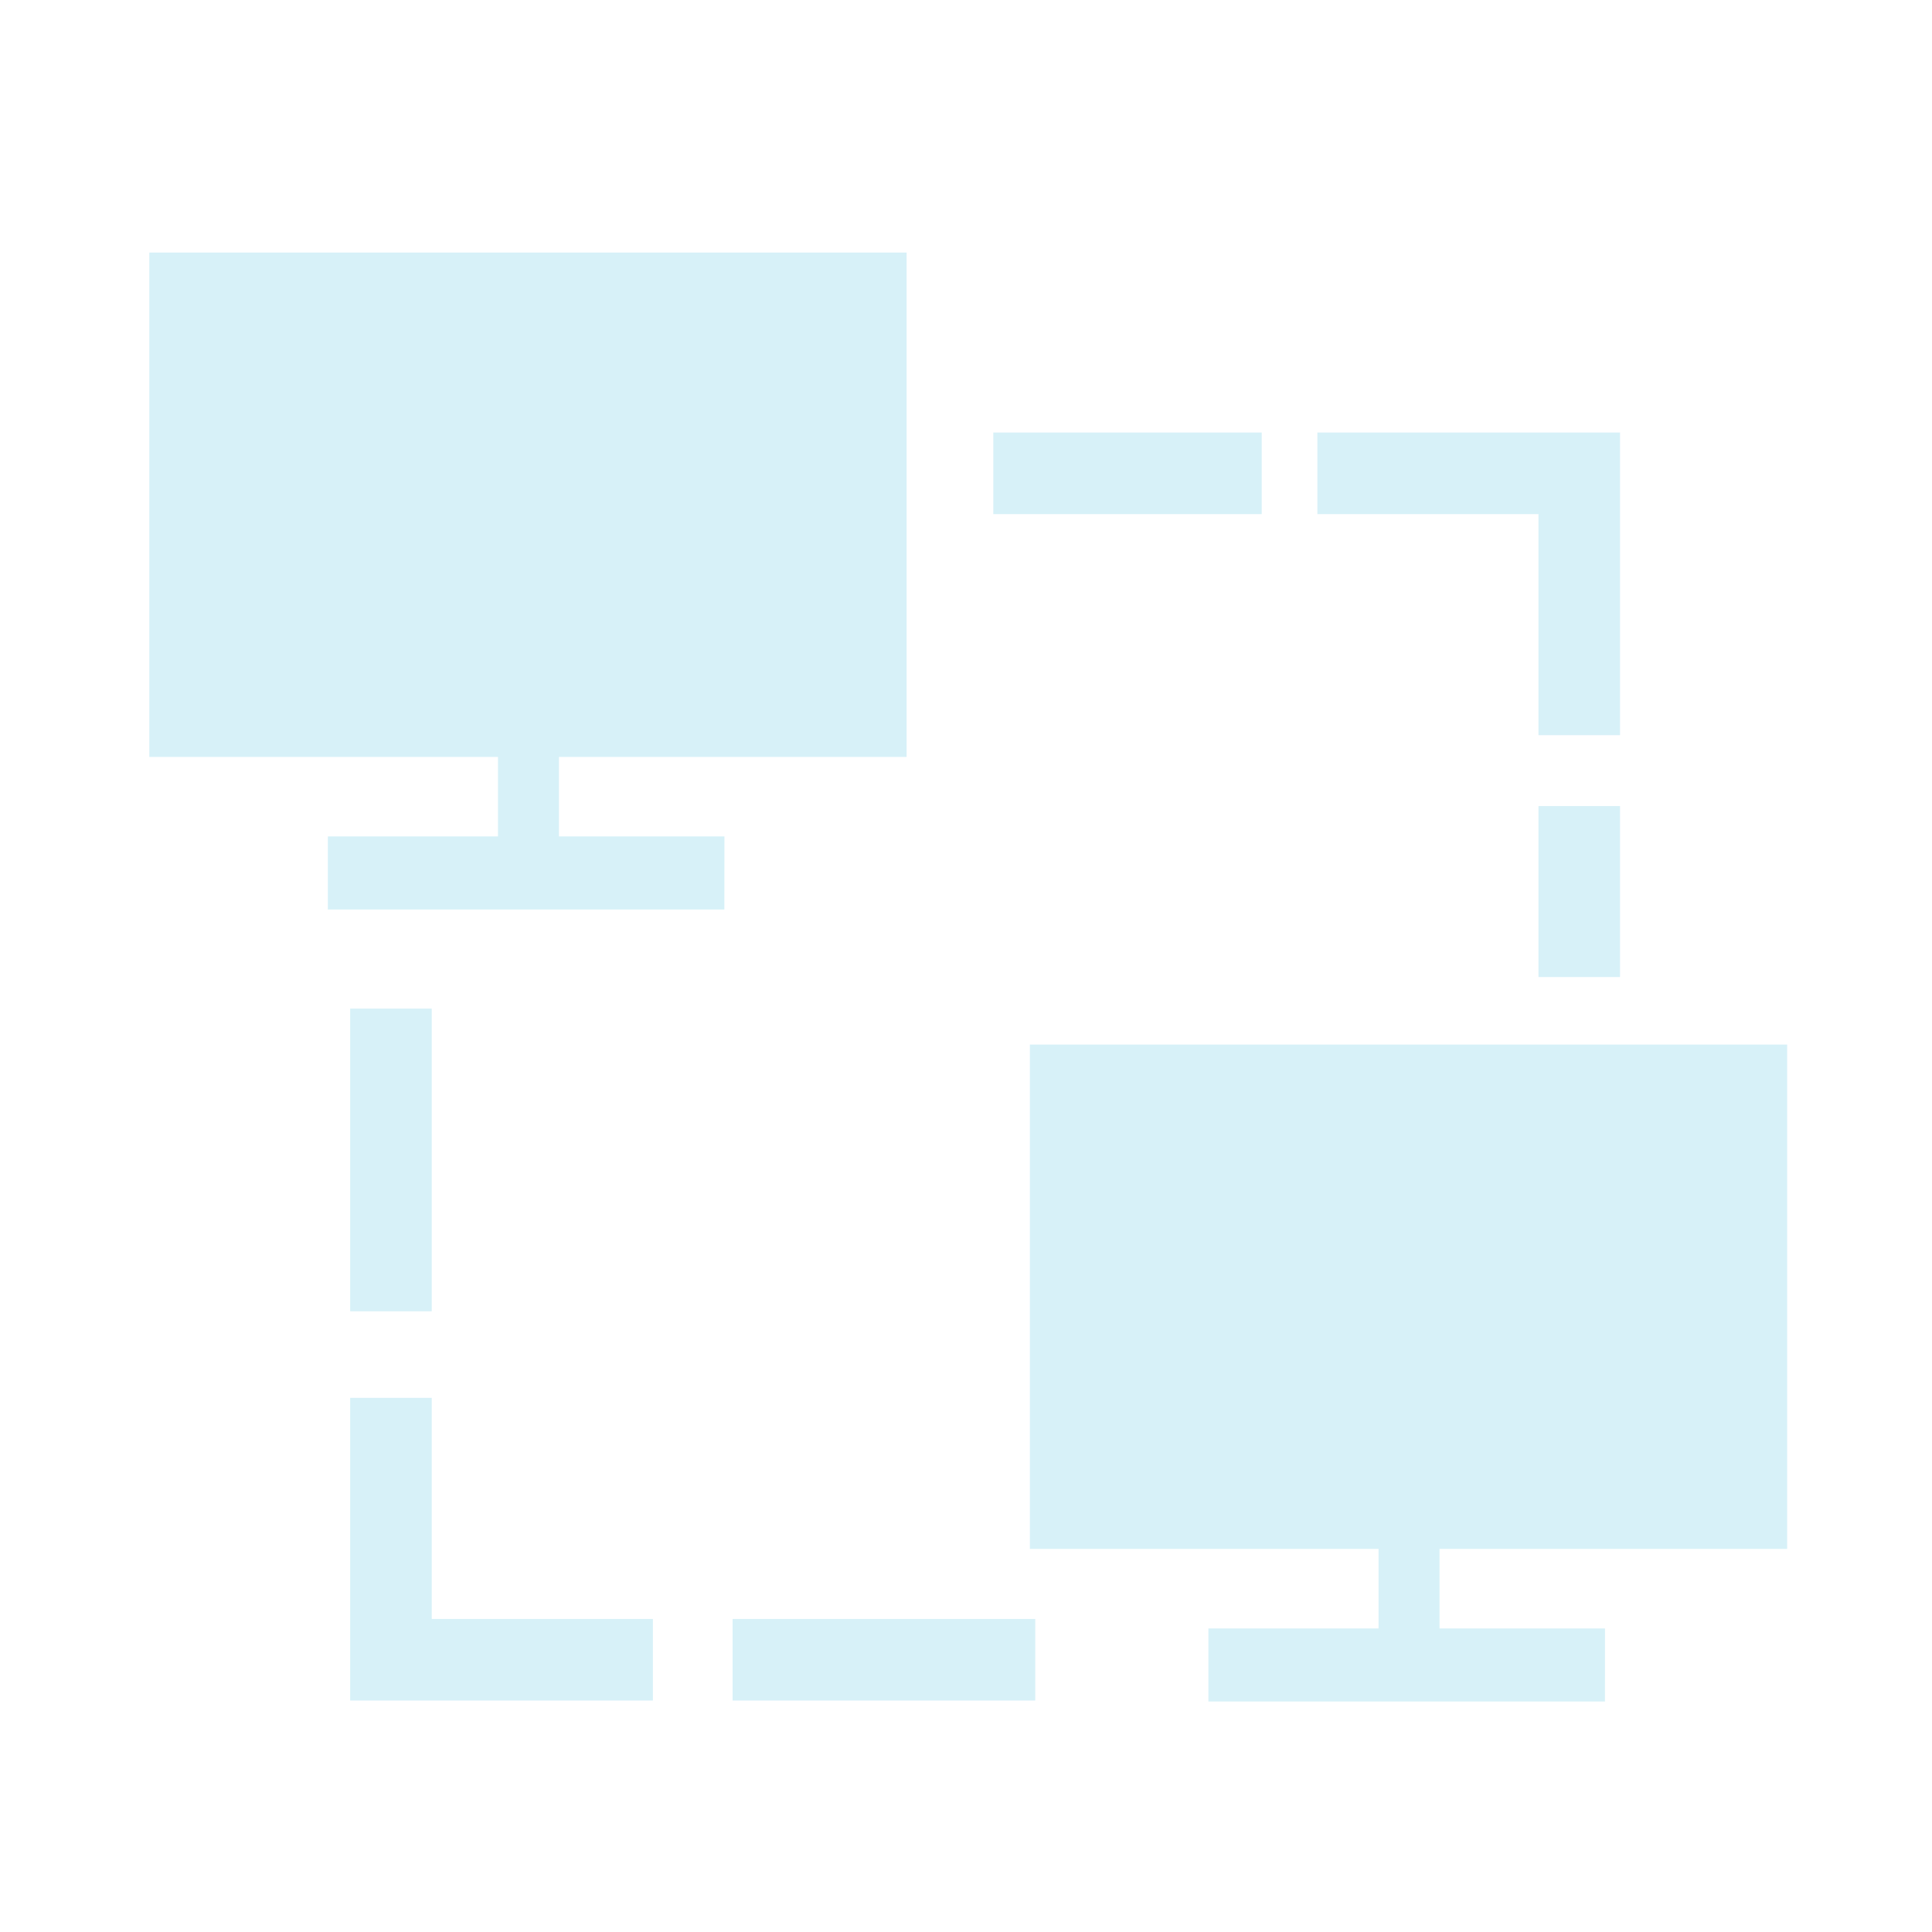
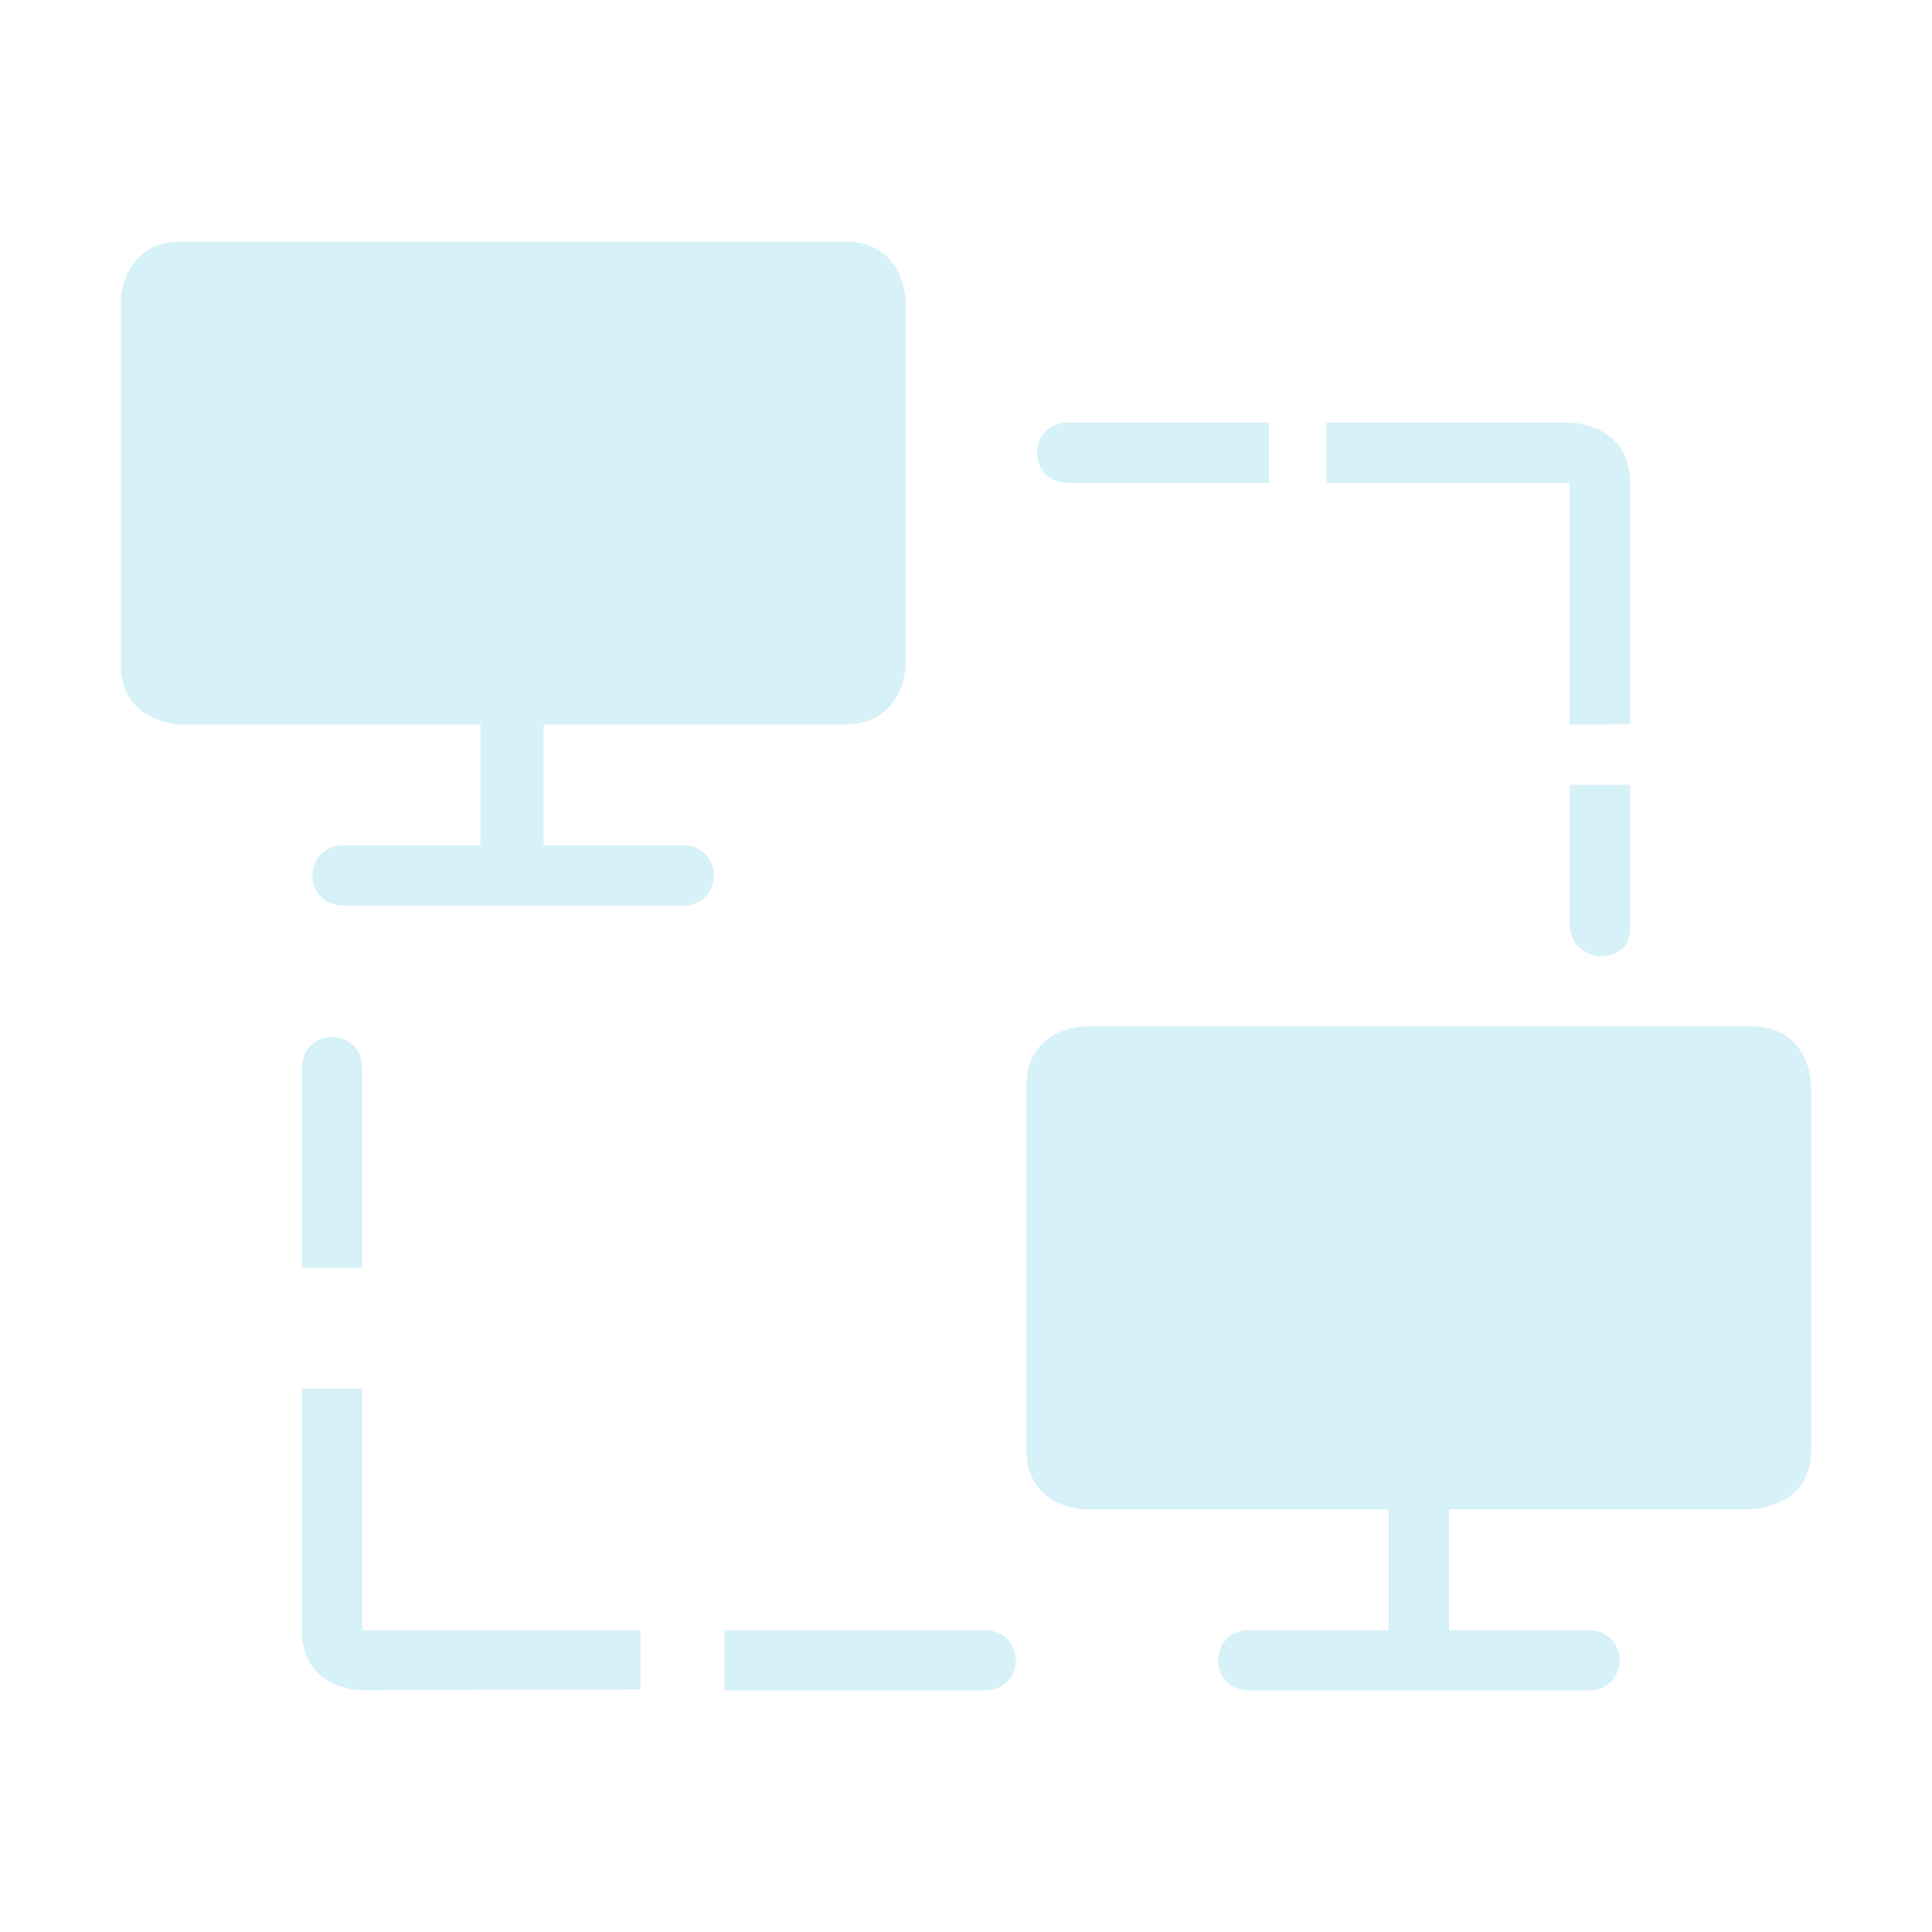
<svg xmlns="http://www.w3.org/2000/svg" width="32" height="32" version="1.1" id="svg12">
+   <style id="current-color-scheme" type="text/css">.ColorScheme-Text { color:#eff0f1; }
+ </style>
  <defs id="defs16" />
-   <g id="TeamViewer">
-     <rect style="opacity:0.001" width="32" height="32" x="0" y="0" id="rect7" />
-     <path style="fill:#d7f1f8;fill-opacity:1;stroke-width:0.028" d="m 16.452,7.164 h 4.446 v 1.351 H 16.452 Z M 12.134,26.815 h 5.013 v 1.351 H 12.134 Z M 25.485,12.177 h 1.348 V 7.164 h -5.013 v 1.351 h 3.662 V 12.177 Z M 7.151,23.153 h -1.351 v 5.013 H 10.814 V 26.815 H 7.151 Z M 5.803,16.706 h 1.348 v 5.013 H 5.8 V 16.706 Z M 25.485,13.351 h 1.348 v 2.832 H 25.482 V 13.351 Z M 15.016,12.537 H 2.473 V 4.183 H 15.016 Z M 9.258,13.868 H 8.248 v -1.379 h 1.01 z m 2.74,1.196 H 5.43 v -1.21 h 6.569 z m 17.603,10.591 h -12.543 v -8.354 h 12.543 z m -5.758,1.331 h -1.01 v -1.379 h 1.01 z m 2.74,1.196 H 20.015 v -1.21 h 6.569 z" id="path4-6" />
+   <g id="TeamViewer" style="fill:#d7f1f8;fill-opacity:1">
+     <rect style="opacity:0.001;fill:#d7f1f8;fill-opacity:1" width="32" height="32" x="0" y="0" id="rect7" />
+     <path style="stroke-width:1;fill-opacity:1;fill:#d7f1f8" d="m 17.7,7 h 3.317 V 8 H 17.7 C 17,8 17,7 17.7,7 Z M 12,27 h 4.3 c 0.7,0 0.7,1 0,1 H 12 Z M 26,12 27,11.995 V 8.011 C 27,7 26,7 26,7 H 21.969 V 8 H 26 Z M 6,23 H 5 v 4 c 0,1 1.002,0.997 1.002,0.997 L 10.609,27.983 V 27 H 6 Z M 5,17.7 C 5,17 6,17 6,17.7 V 21 H 5 Z M 26,13 h 1 v 2.4 C 27,16 26,16 26,15.3 Z M 15,11 c 0,0 0,1 -1.016,1 H 3.019 C 3.019,12 2,12 2,11 V 5 C 2,5 2,4 3.009,4 H 13.987 C 15,4 15,5 15,5 Z M 9.003,14 H 7.96 V 12 H 9.003 Z M 11.3,15 H 5.7 C 5,15 5,14 5.7,14 h 5.6 c 0.7,0 0.7,1 0,1 z M 30,24 c 0,1 -1,1 -1.082,1 H 17.98 C 17.98,25 17,25 17,24 v -6 c 0,-1 0.977,-1 0.977,-1 H 29.01 C 30,17 30,18 30,18 Z m -6,3 h -1 v -2 h 1 z m 2.3,1 h -5.6 c -0.7,0 -0.7,-1 0,-1 h 5.6 c 0.7,0 0.7,1 0,1 z" id="path4-6" class="ColorScheme-Text" />
  </g>
-   <g id="22-22-TeamViewer">
-     <rect style="opacity:0.001" width="22" height="22" x="32" y="10" id="rect2" />
-     <path style="fill:#d7f1f8;fill-opacity:1;stroke-width:0.018" d="m 43.321,15.137 h 2.964 v 0.901 H 43.321 Z M 40.443,28.237 H 43.785 v 0.901 h -3.342 z m 8.901,-9.759 h 0.899 v -3.342 H 46.9 v 0.901 h 2.442 v 2.442 z m -12.222,7.317 h -0.901 v 3.342 h 3.342 V 28.237 H 37.121 Z M 36.222,21.498 h 0.899 v 3.342 H 36.22 V 21.498 Z m 13.121,-2.237 h 0.899 v 1.888 h -0.901 v -1.888 z m -6.979,-0.543 h -8.362 v -5.57 h 8.362 z m -3.839,0.888 h -0.674 v -0.919 h 0.674 z m 1.827,0.797 h -4.379 v -0.806 h 4.379 z m 11.735,7.061 h -8.362 v -5.57 h 8.362 z m -3.839,0.888 h -0.674 v -0.919 h 0.674 z m 1.827,0.797 H 45.697 v -0.806 h 4.379 z" id="path4-6-6" />
+   <g id="22-22-TeamViewer" style="fill:#d7f1f8;fill-opacity:1">
+     <rect style="opacity:0.001;fill:#d7f1f8;fill-opacity:1" width="22" height="22" x="32" y="10" id="rect2" />
+     <path style="stroke-width:1;fill-opacity:1;fill:#d7f1f8" d="m 43,15 h 3 v 1 h -3 z m -2,13 h 3 v 1 h -3 z m 8,-9 h 1 v -4 h -3 v 1 h 2 z m -12,7 h -1 v 3 h 4 v -1 h -3 z m -1,-4 h 1 v 3 h -1 z m 13,-2 h 1 v 1 h -1 z m -7,-3 c 0,1 -0.982,1 -0.982,1 H 35.036 C 35.036,18 34,18 34,17 v -3 c 0,-1 0.939,-1 0.939,-1 h 6.035 C 42,13 42,14 42,14 Z m -3.5,2 h -1 v -1 h 1 z m 1.5,1 h -4 v -1 h 4 z m 12,6 c 0,1 -0.933,1 -0.933,1 h -6.079 C 44.988,27 44,27 44,26 v -3 c 0,-1 0.95,-1 0.95,-1 h 6.074 C 52,22 52,23 52,23 Z m -3.5,2 h -1 v -1 h 1 z M 50,29 h -4 v -1 h 4 z" id="path4-6-6" class="ColorScheme-Text" />
  </g>
</svg>
